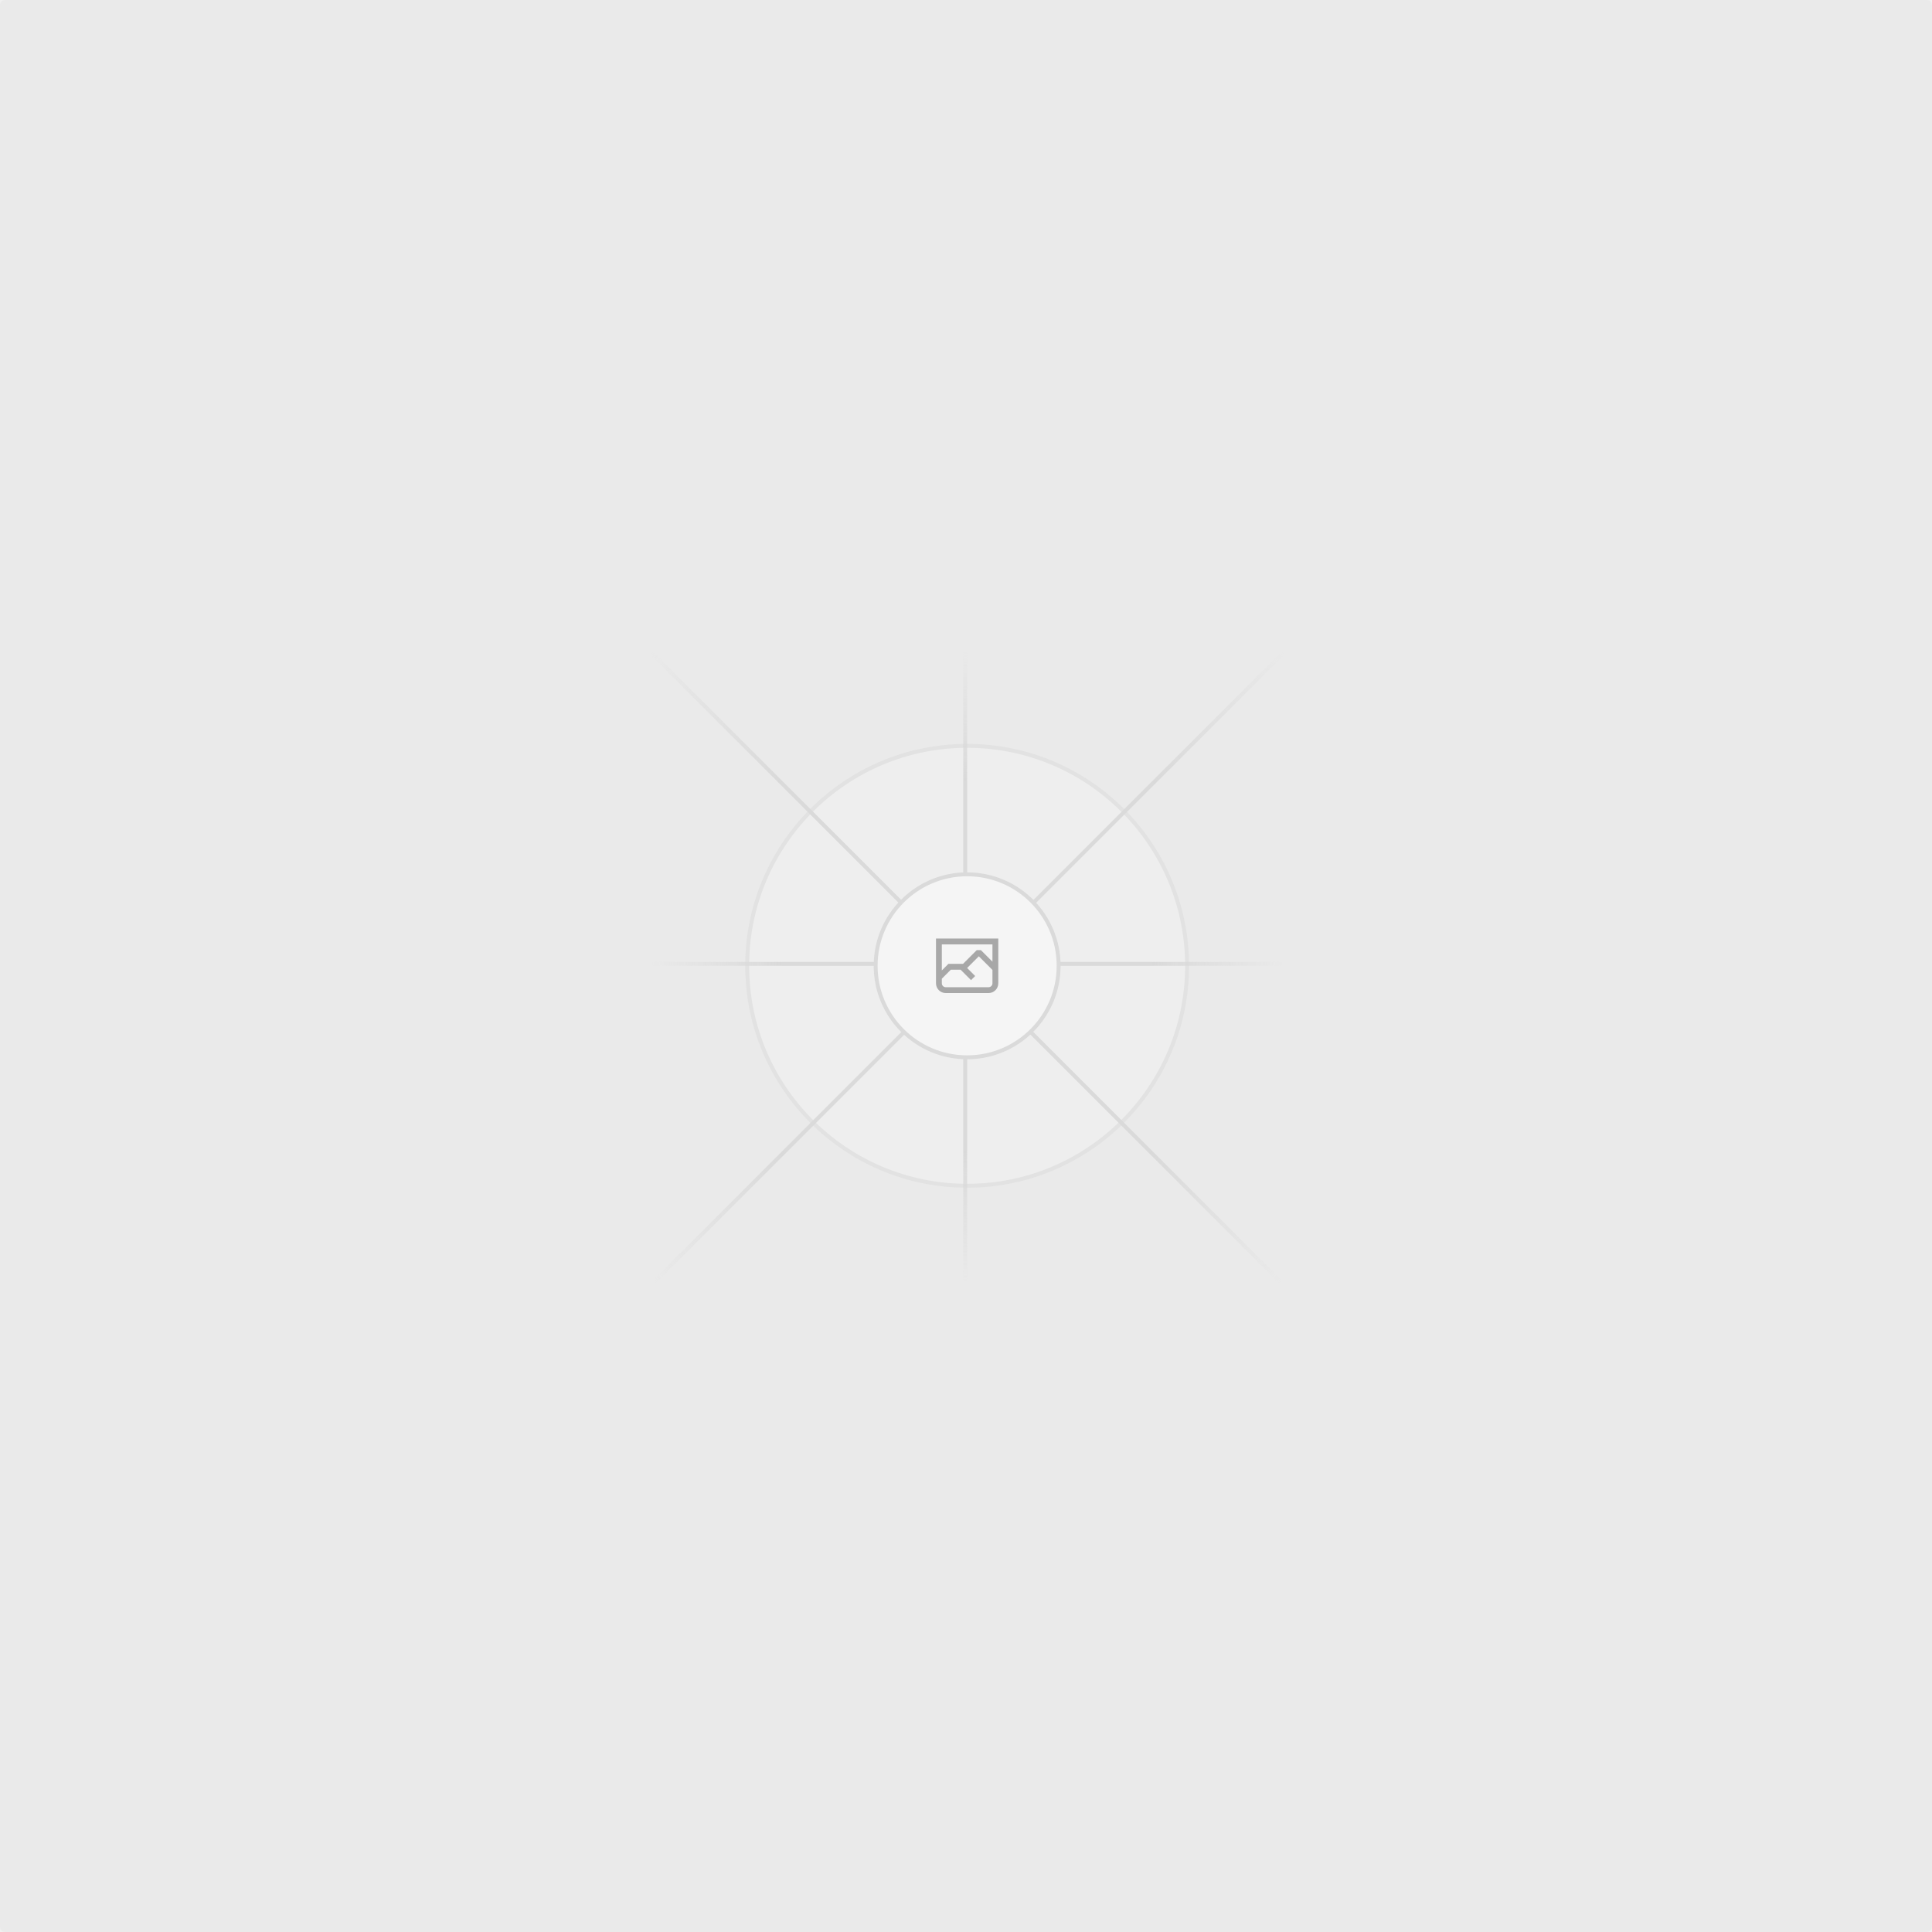
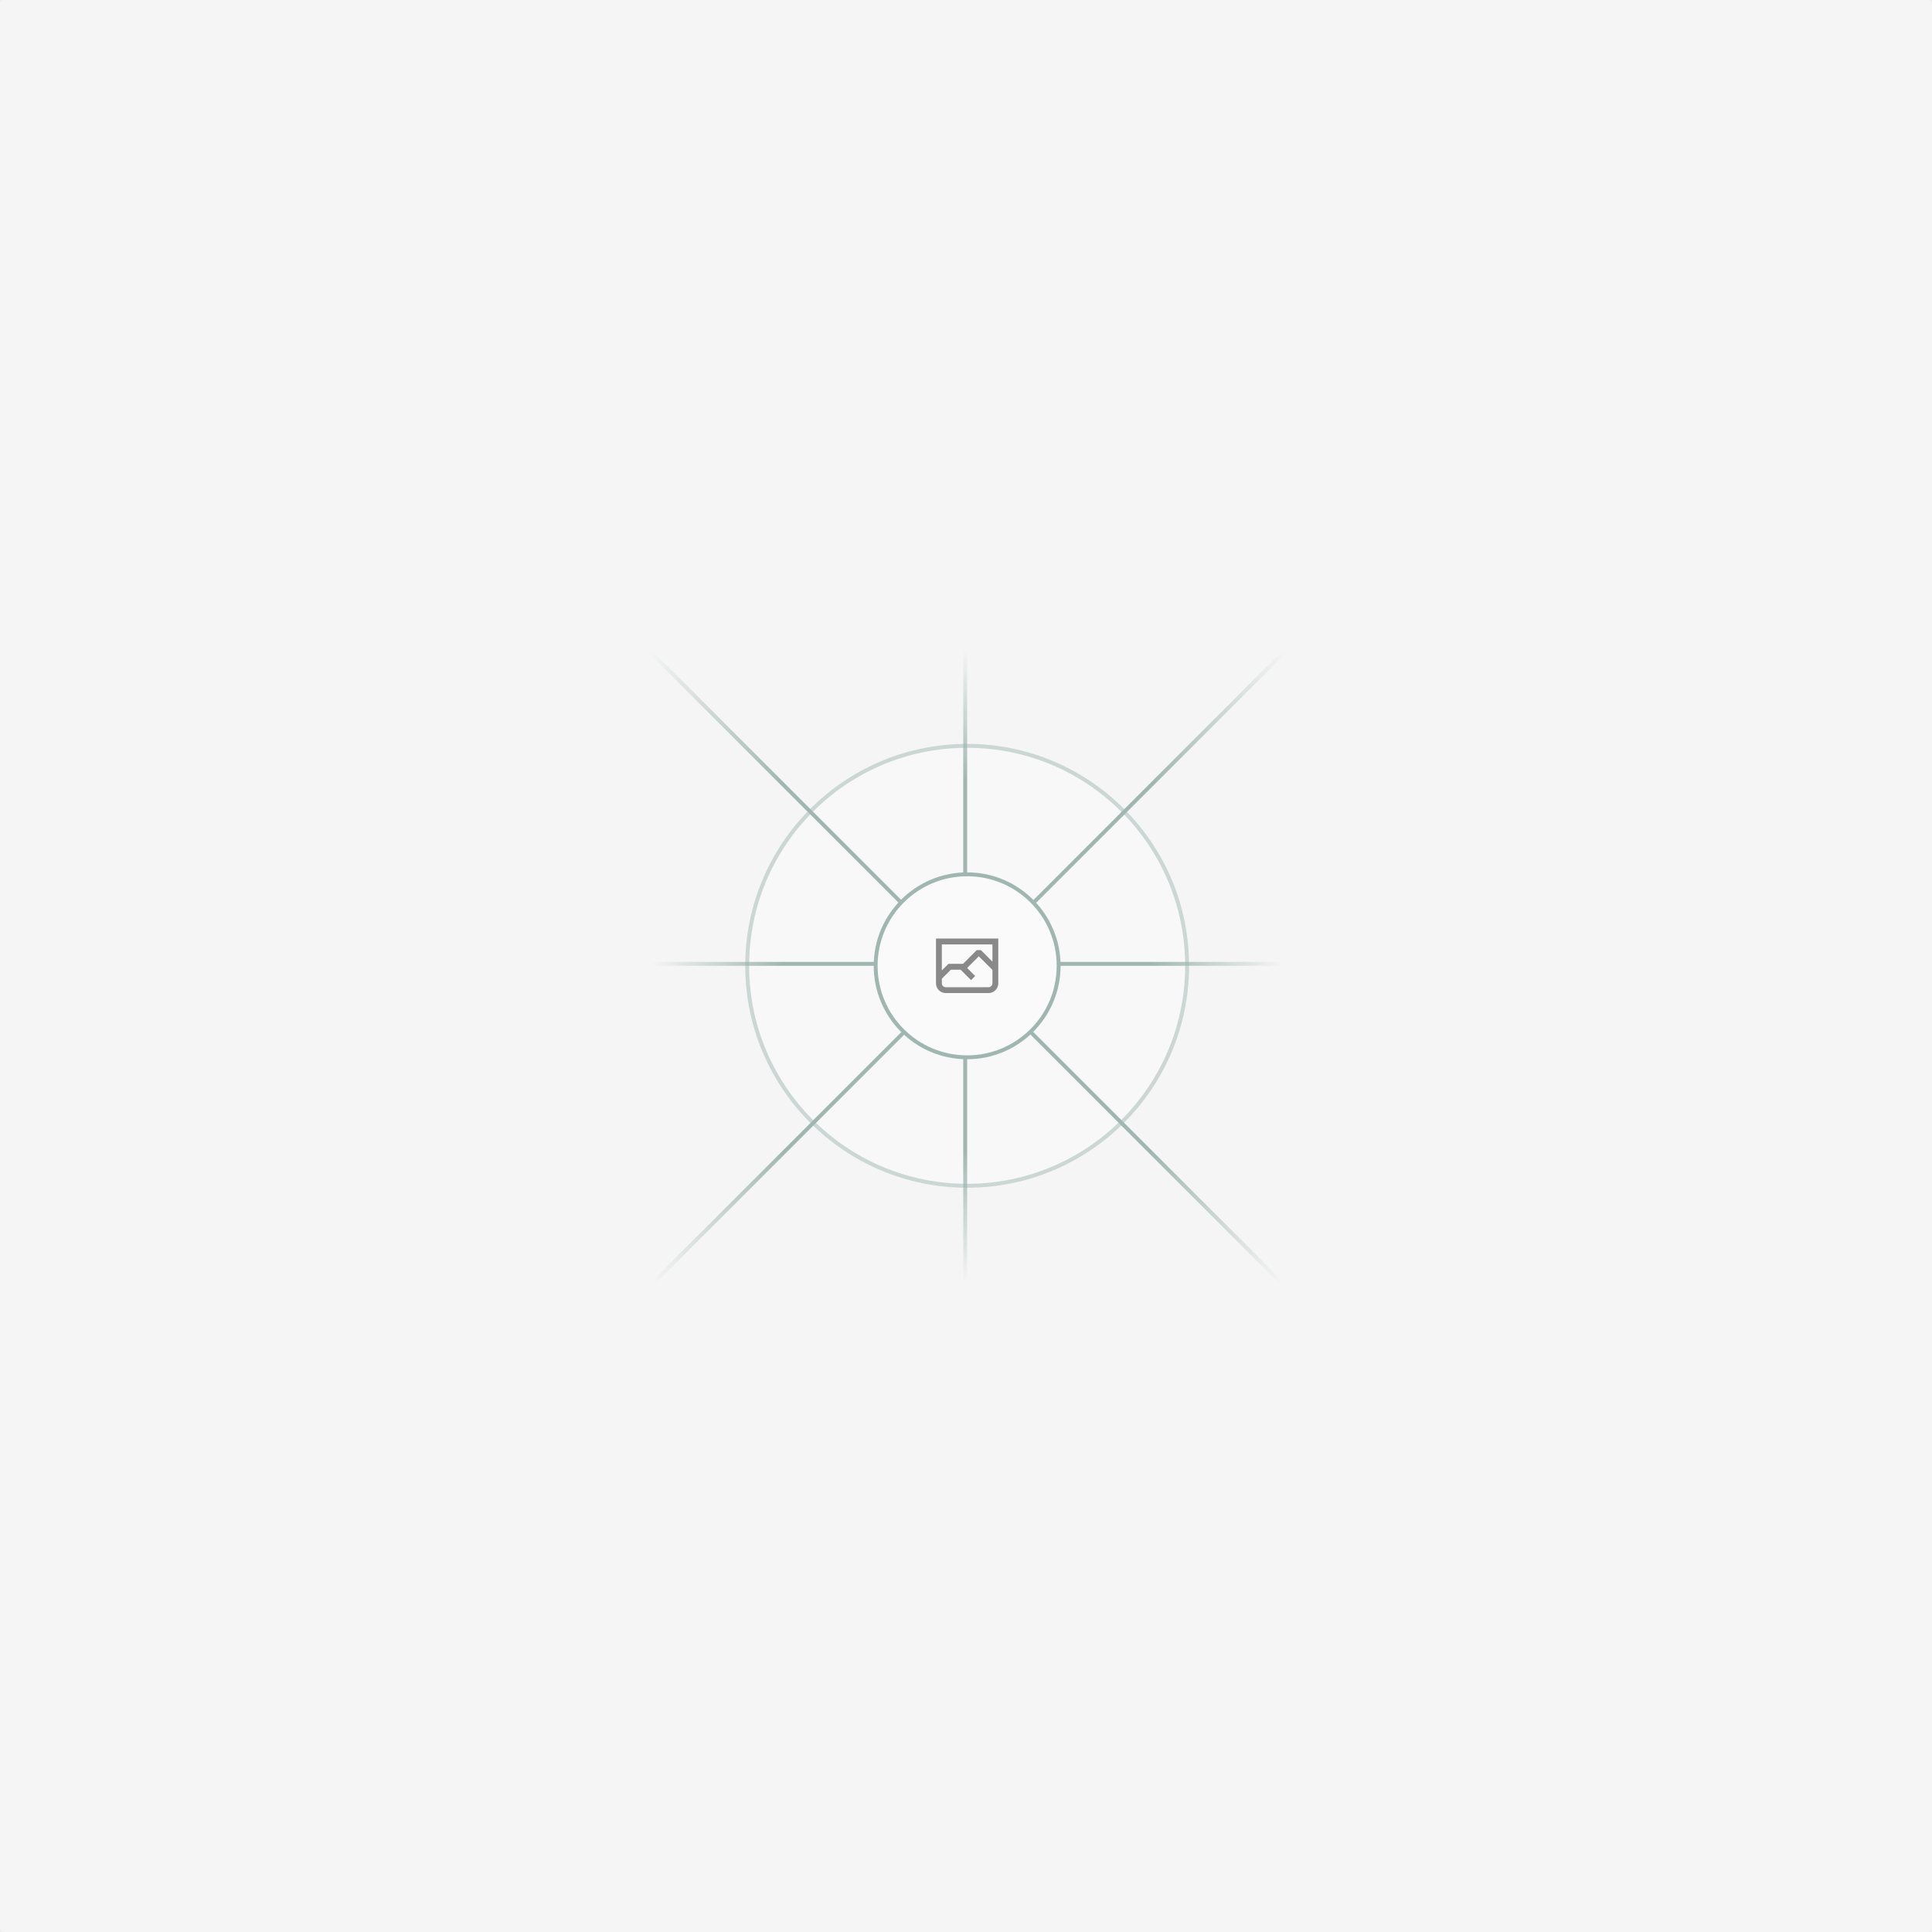
<svg xmlns="http://www.w3.org/2000/svg" width="1200" height="1200" fill="none">
-   <rect width="1200" height="1200" fill="#EAEAEA" rx="3" />
+   <rect width="1200" height="1200" fill="#F5F5F5" rx="3" />
  <g opacity=".5">
    <g opacity=".5">
-       <path fill="#FAFAFA" d="M600.709 736.5c-75.454 0-136.621-61.167-136.621-136.62 0-75.454 61.167-136.621 136.621-136.621 75.453 0 136.62 61.167 136.62 136.621 0 75.453-61.167 136.62-136.62 136.62Z" />
-       <path stroke="#C9C9C9" stroke-width="2.418" d="M600.709 736.5c-75.454 0-136.621-61.167-136.621-136.62 0-75.454 61.167-136.621 136.621-136.621 75.453 0 136.62 61.167 136.62 136.621 0 75.453-61.167 136.62-136.62 136.62Z" />
+       <path fill="#FEFEFE" d="M600.709 736.5c-75.454 0-136.621-61.167-136.621-136.62 0-75.454 61.167-136.621 136.621-136.621 75.453 0 136.62 61.167 136.62 136.621 0 75.453-61.167 136.62-136.62 136.62Z" />
+       <path stroke="#4B7A6D" stroke-width="2.418" d="M600.709 736.5c-75.454 0-136.621-61.167-136.621-136.62 0-75.454 61.167-136.621 136.621-136.621 75.453 0 136.62 61.167 136.62 136.621 0 75.453-61.167 136.62-136.62 136.62Z" />
    </g>
    <path stroke="url(#a)" stroke-width="2.418" d="M0-1.209h553.581" transform="scale(1 -1) rotate(45 1163.11 91.165)" />
    <path stroke="url(#b)" stroke-width="2.418" d="M404.846 598.671h391.726" />
    <path stroke="url(#c)" stroke-width="2.418" d="M599.5 795.742V404.017" />
    <path stroke="url(#d)" stroke-width="2.418" d="m795.717 796.597-391.441-391.44" />
    <path fill="#fff" d="M600.709 656.704c-31.384 0-56.825-25.441-56.825-56.824 0-31.384 25.441-56.825 56.825-56.825 31.383 0 56.824 25.441 56.824 56.825 0 31.383-25.441 56.824-56.824 56.824Z" />
    <g clip-path="url(#e)">
-       <path fill="#666" fill-rule="evenodd" d="M616.426 586.58h-31.434v16.176l3.553-3.554.531-.531h9.068l.074-.074 8.463-8.463h2.565l7.18 7.181V586.58Zm-15.715 14.654 3.698 3.699 1.283 1.282-2.565 2.565-1.282-1.283-5.2-5.199h-6.066l-5.514 5.514-.073.073v2.876a2.418 2.418 0 0 0 2.418 2.418h26.598a2.418 2.418 0 0 0 2.418-2.418v-8.317l-8.463-8.463-7.181 7.181-.071.072Zm-19.347 5.442v4.085a6.045 6.045 0 0 0 6.046 6.045h26.598a6.044 6.044 0 0 0 6.045-6.045v-7.108l1.356-1.355-1.282-1.283-.074-.073v-17.989h-38.689v23.43l-.146.146.146.147Z" clip-rule="evenodd" />
+       <path fill="#1B1D1B" fill-rule="evenodd" d="M616.426 586.58h-31.434v16.176l3.553-3.554.531-.531h9.068l.074-.074 8.463-8.463h2.565l7.18 7.181V586.58Zm-15.715 14.654 3.698 3.699 1.283 1.282-2.565 2.565-1.282-1.283-5.2-5.199h-6.066l-5.514 5.514-.073.073v2.876a2.418 2.418 0 0 0 2.418 2.418h26.598a2.418 2.418 0 0 0 2.418-2.418v-8.317l-8.463-8.463-7.181 7.181-.071.072Zm-19.347 5.442v4.085a6.045 6.045 0 0 0 6.046 6.045h26.598a6.044 6.044 0 0 0 6.045-6.045v-7.108l1.356-1.355-1.282-1.283-.074-.073v-17.989h-38.689v23.43l-.146.146.146.147Z" clip-rule="evenodd" />
    </g>
-     <path stroke="#C9C9C9" stroke-width="2.418" d="M600.709 656.704c-31.384 0-56.825-25.441-56.825-56.824 0-31.384 25.441-56.825 56.825-56.825 31.383 0 56.824 25.441 56.824 56.825 0 31.383-25.441 56.824-56.824 56.824Z" />
+     <path stroke="#4B7A6D" stroke-width="2.418" d="M600.709 656.704c-31.384 0-56.825-25.441-56.825-56.824 0-31.384 25.441-56.825 56.825-56.825 31.383 0 56.824 25.441 56.824 56.825 0 31.383-25.441 56.824-56.824 56.824Z" />
  </g>
  <defs>
    <linearGradient id="a" x1="554.061" x2="-.48" y1=".083" y2=".087" gradientUnits="userSpaceOnUse">
-       <stop stop-color="#C9C9C9" stop-opacity="0" />
-       <stop offset=".208" stop-color="#C9C9C9" />
-       <stop offset=".792" stop-color="#C9C9C9" />
-       <stop offset="1" stop-color="#C9C9C9" stop-opacity="0" />
+       <stop stop-color="#4B7A6D" stop-opacity="0" />
+       <stop offset=".208" stop-color="#4B7A6D" />
+       <stop offset=".792" stop-color="#4B7A6D" />
+       <stop offset="1" stop-color="#4B7A6D" stop-opacity="0" />
    </linearGradient>
    <linearGradient id="b" x1="796.912" x2="404.507" y1="599.963" y2="599.965" gradientUnits="userSpaceOnUse">
-       <stop stop-color="#C9C9C9" stop-opacity="0" />
-       <stop offset=".208" stop-color="#C9C9C9" />
-       <stop offset=".792" stop-color="#C9C9C9" />
-       <stop offset="1" stop-color="#C9C9C9" stop-opacity="0" />
+       <stop stop-color="#4B7A6D" stop-opacity="0" />
+       <stop offset=".208" stop-color="#4B7A6D" />
+       <stop offset=".792" stop-color="#4B7A6D" />
+       <stop offset="1" stop-color="#4B7A6D" stop-opacity="0" />
    </linearGradient>
    <linearGradient id="c" x1="600.792" x2="600.794" y1="403.677" y2="796.082" gradientUnits="userSpaceOnUse">
-       <stop stop-color="#C9C9C9" stop-opacity="0" />
-       <stop offset=".208" stop-color="#C9C9C9" />
-       <stop offset=".792" stop-color="#C9C9C9" />
-       <stop offset="1" stop-color="#C9C9C9" stop-opacity="0" />
+       <stop stop-color="#4B7A6D" stop-opacity="0" />
+       <stop offset=".208" stop-color="#4B7A6D" />
+       <stop offset=".792" stop-color="#4B7A6D" />
+       <stop offset="1" stop-color="#4B7A6D" stop-opacity="0" />
    </linearGradient>
    <linearGradient id="d" x1="404.85" x2="796.972" y1="403.903" y2="796.02" gradientUnits="userSpaceOnUse">
-       <stop stop-color="#C9C9C9" stop-opacity="0" />
-       <stop offset=".208" stop-color="#C9C9C9" />
-       <stop offset=".792" stop-color="#C9C9C9" />
-       <stop offset="1" stop-color="#C9C9C9" stop-opacity="0" />
+       <stop stop-color="#4B7A6D" stop-opacity="0" />
+       <stop offset=".208" stop-color="#4B7A6D" />
+       <stop offset=".792" stop-color="#4B7A6D" />
+       <stop offset="1" stop-color="#4B7A6D" stop-opacity="0" />
    </linearGradient>
    <clipPath id="e">
      <path fill="#fff" d="M581.364 580.535h38.689v38.689h-38.689z" />
    </clipPath>
  </defs>
</svg>
